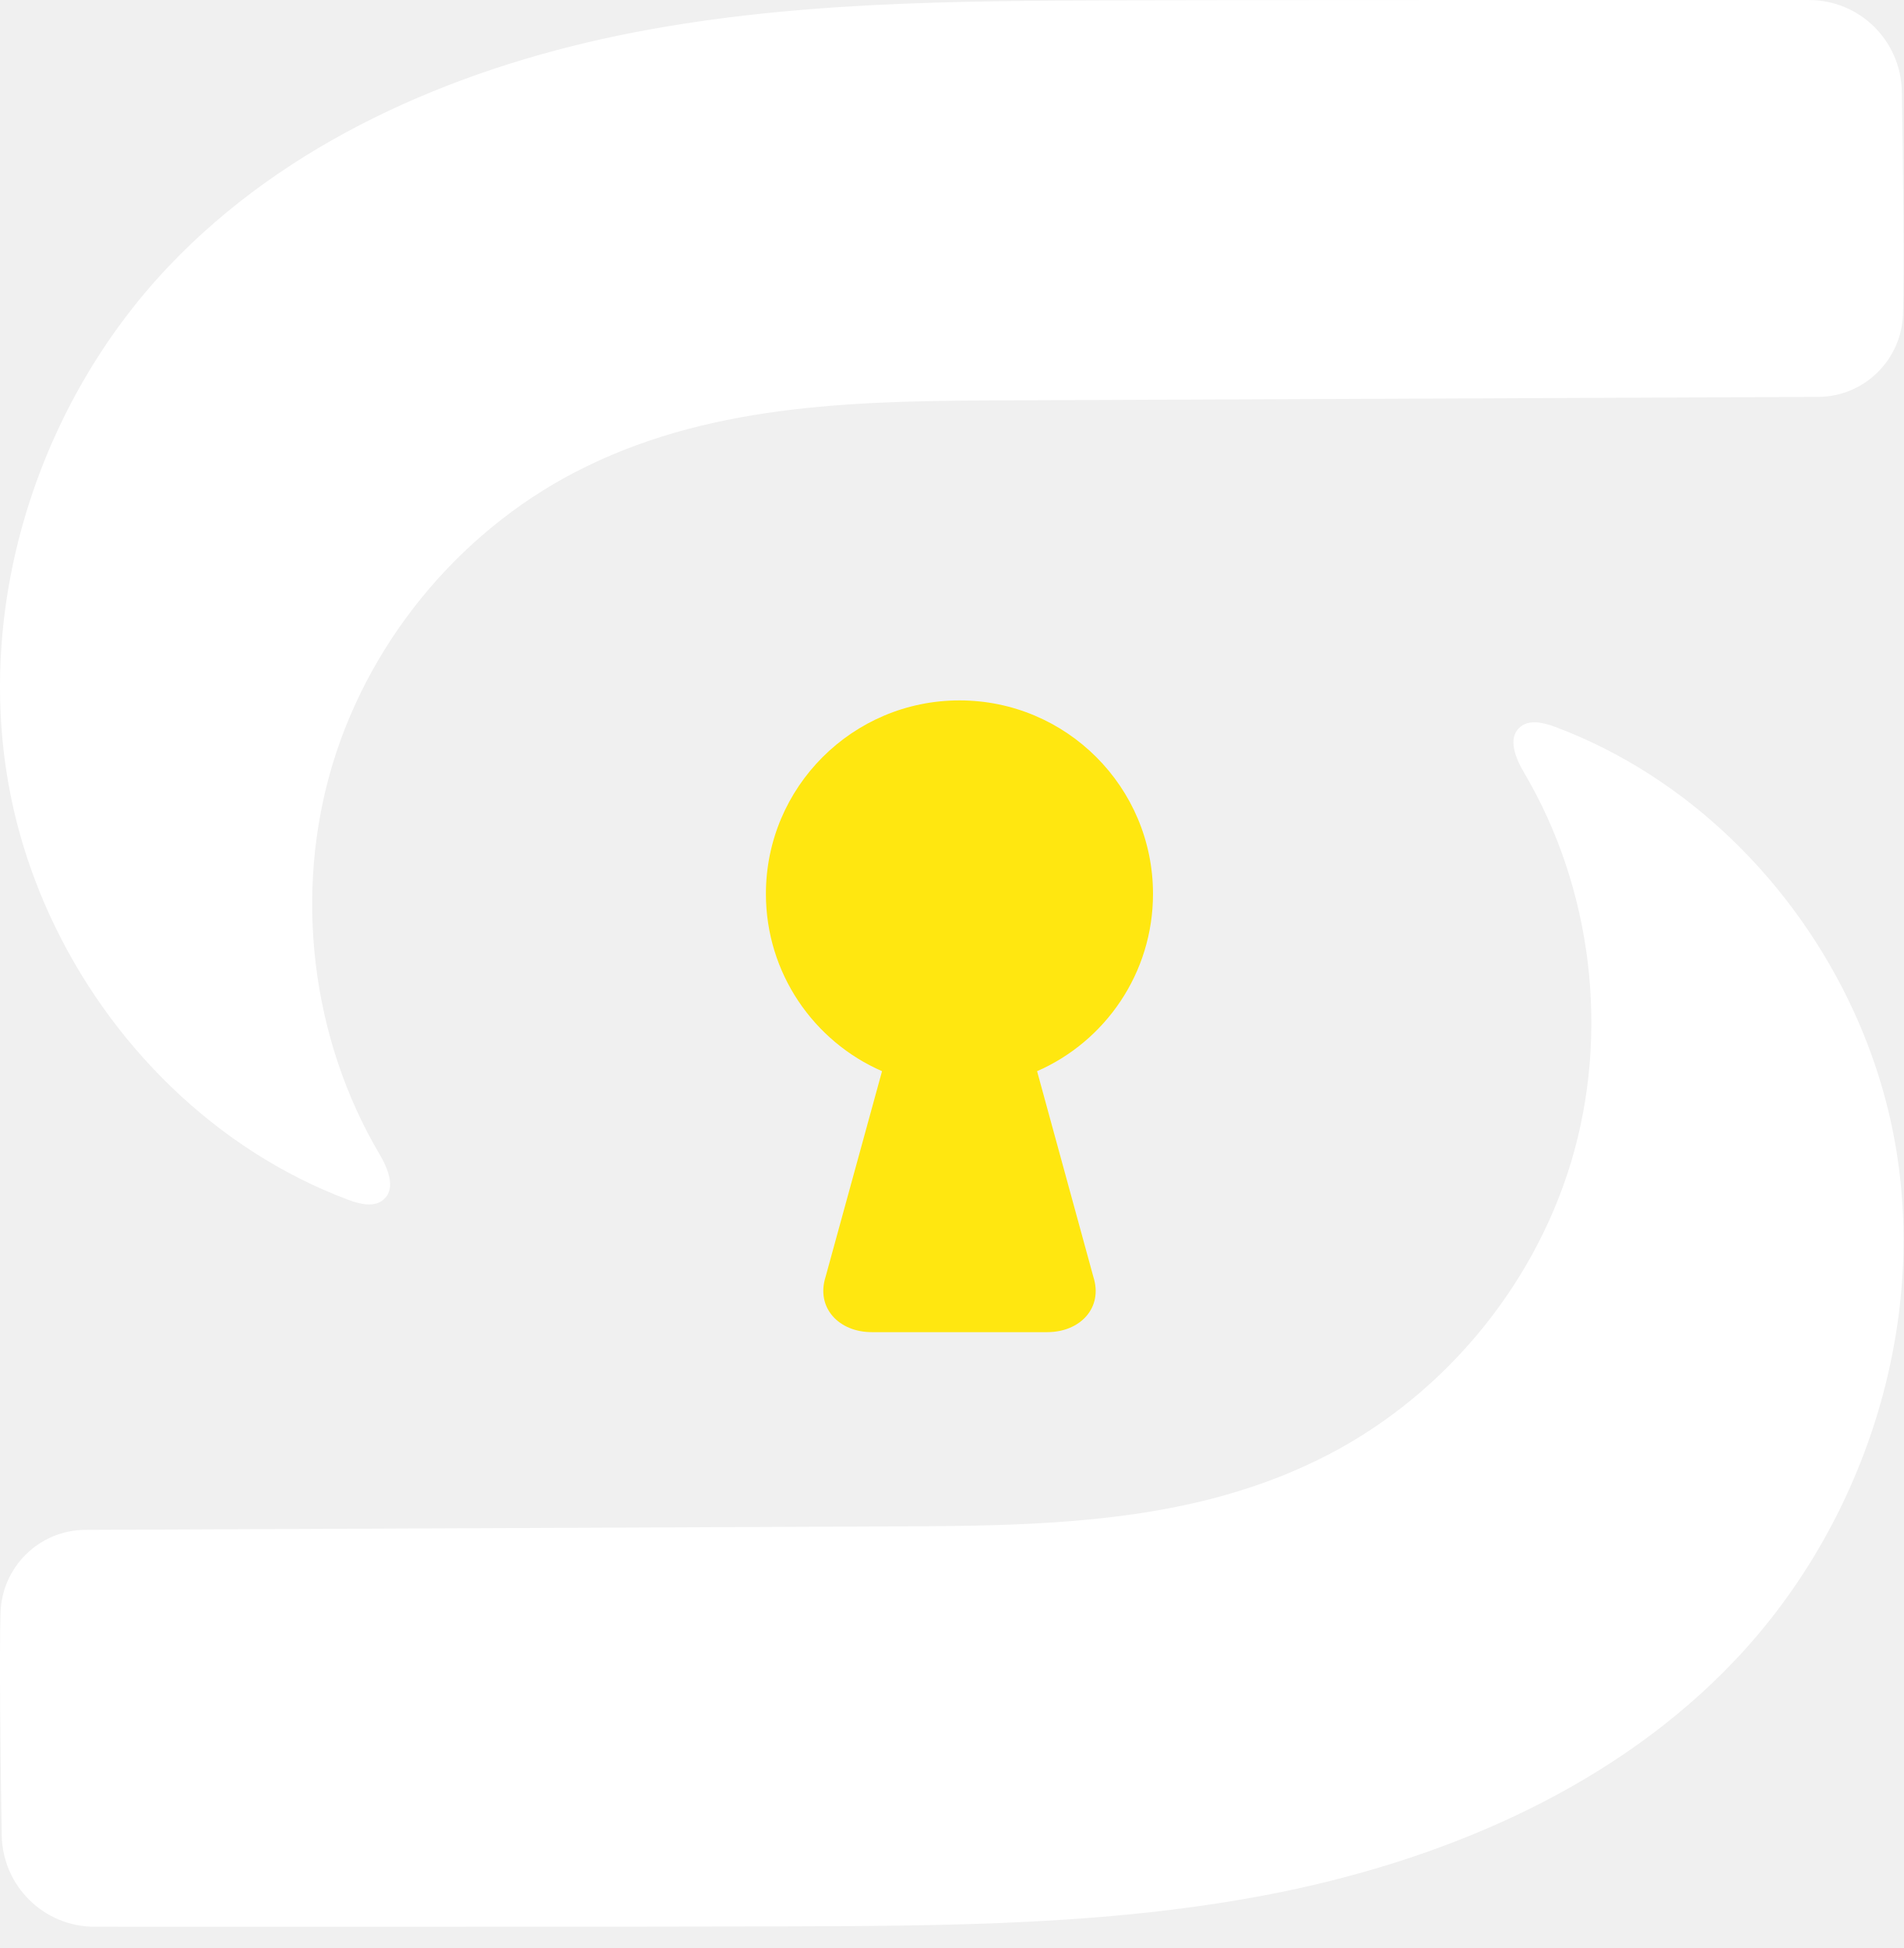
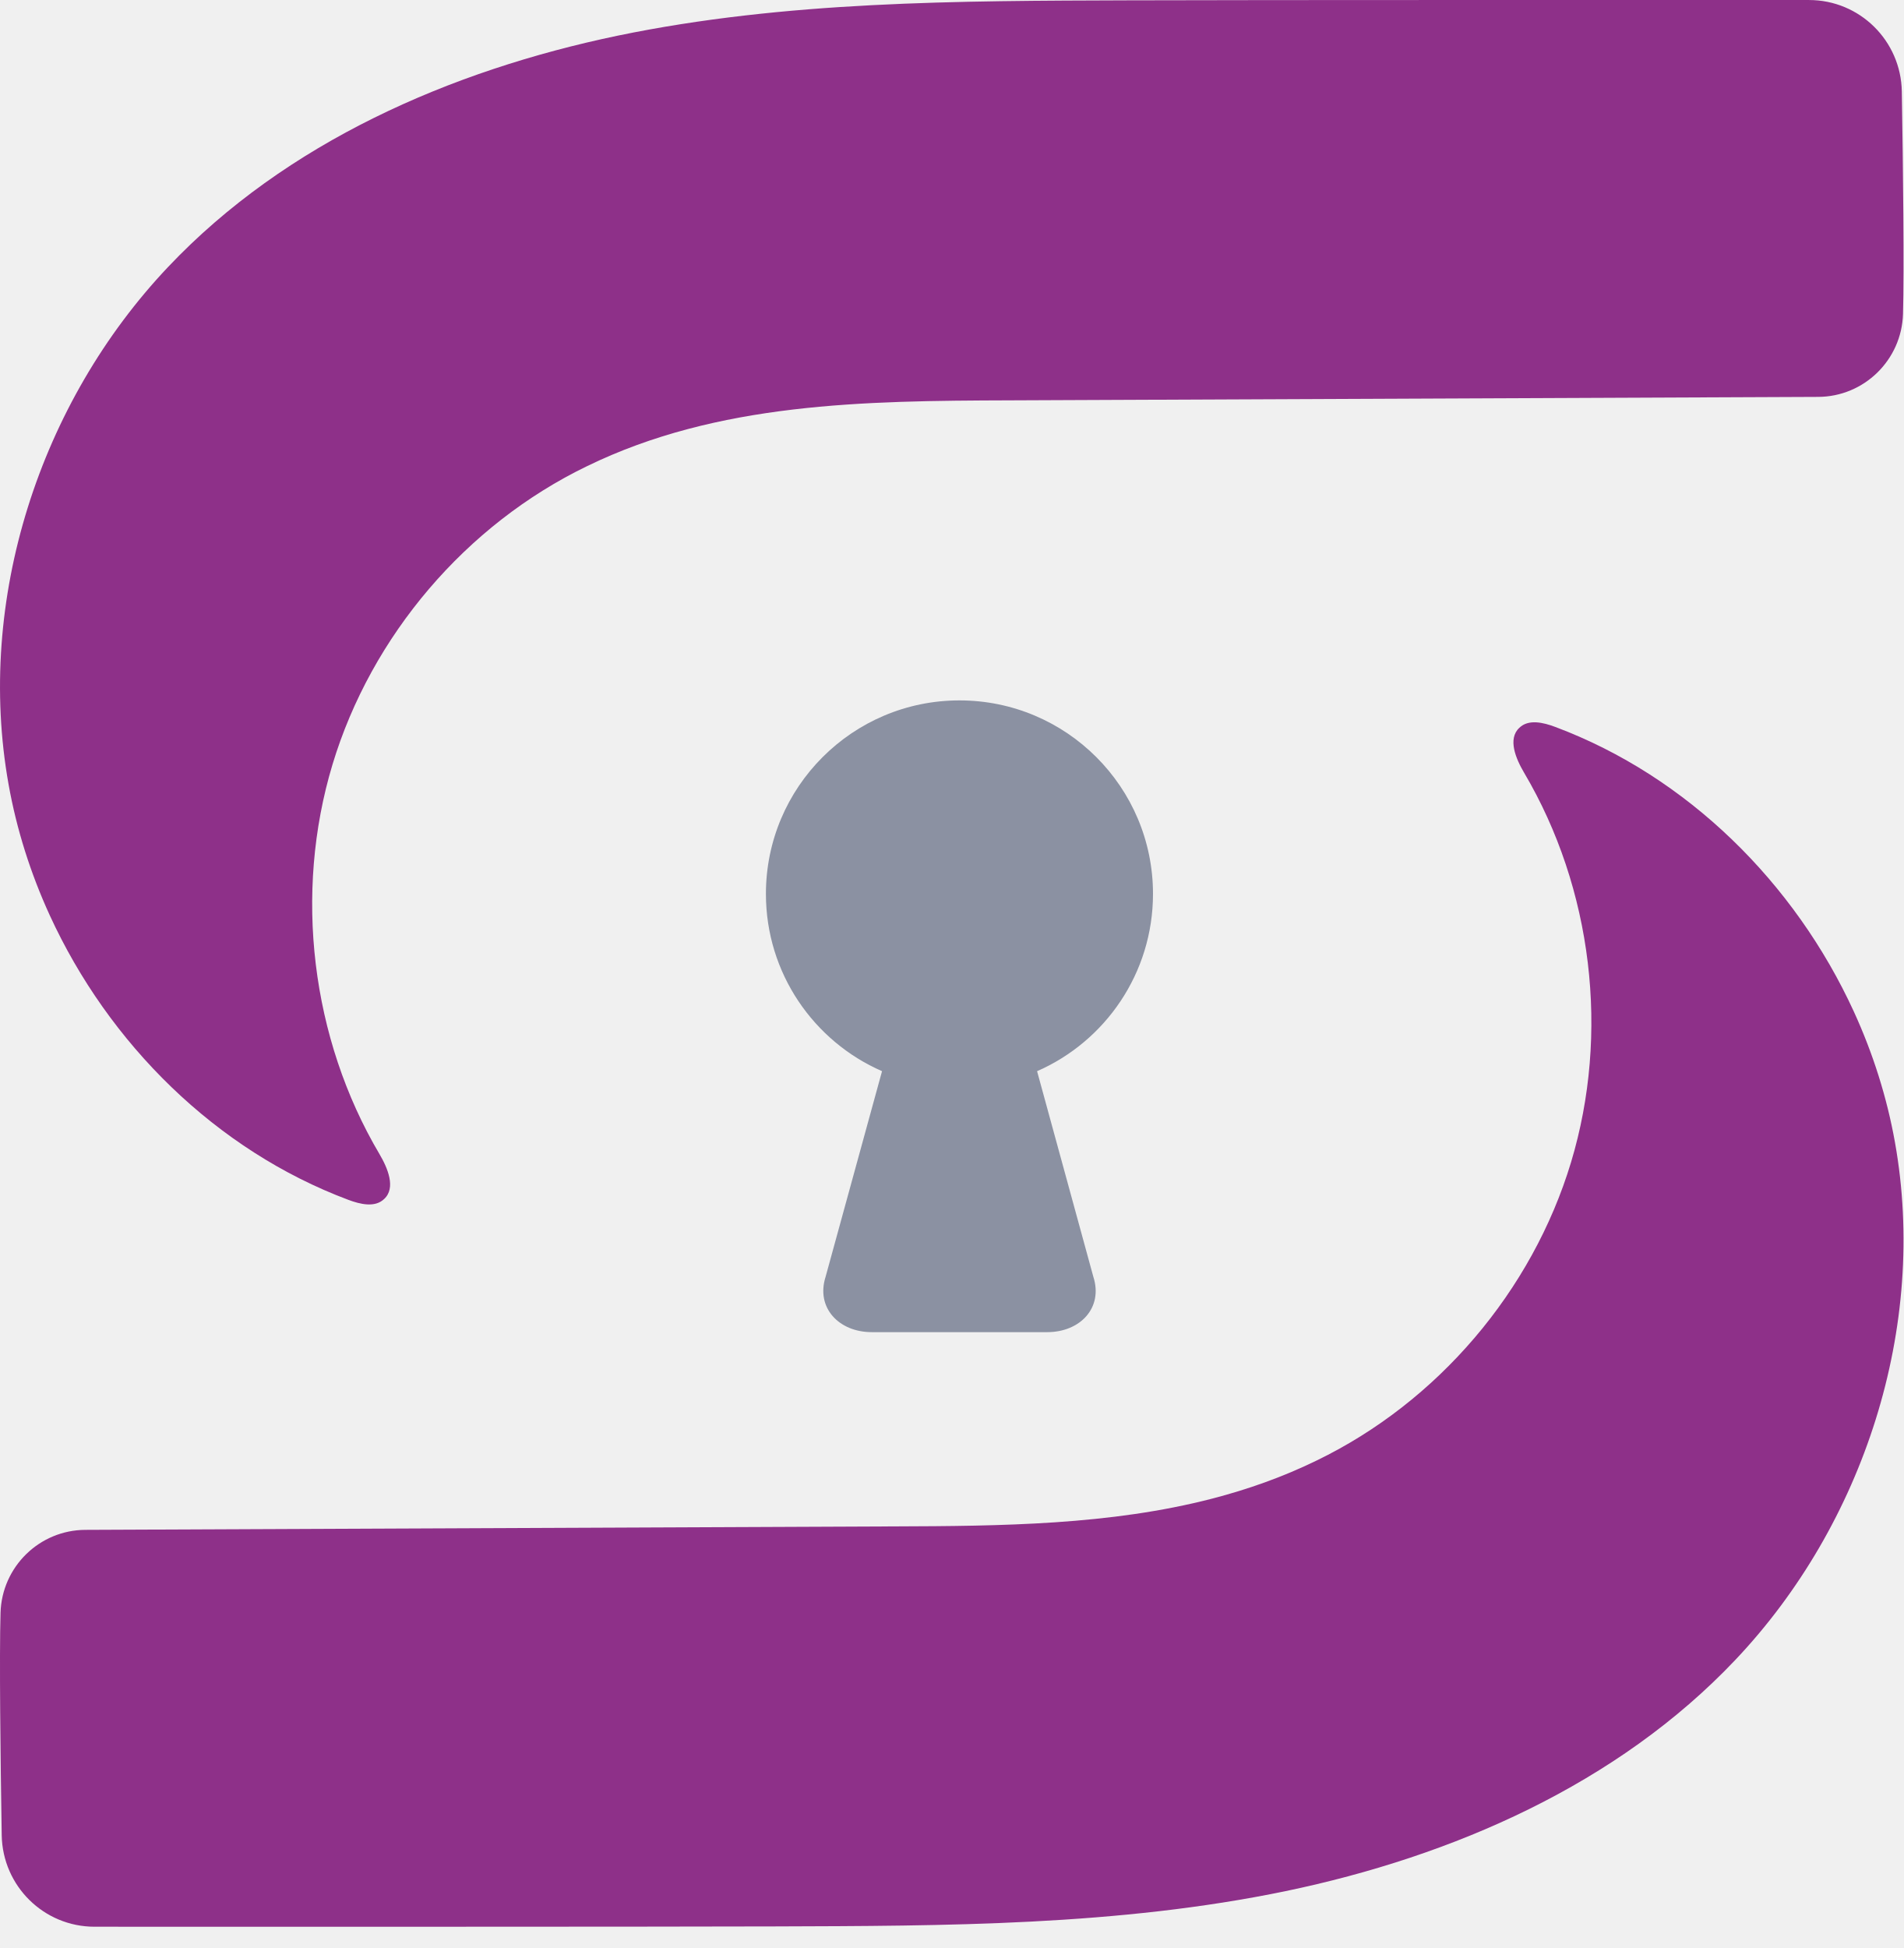
<svg xmlns="http://www.w3.org/2000/svg" width="87px" height="89px" viewBox="0 0 87 89" version="1.1">
  <defs />
  <g id="Page-1" stroke="none" stroke-width="1" fill="none" fill-rule="evenodd">
-     <g id="ReSec-NEW-LOGO">
-       <g id="Layer_1">
-         <g id="Group">
-           <g id="Shape">
-             <path d="M52.688,40.839 C52.688,35.959 48.727,32 43.844,32 C38.964,32 35,35.959 35,40.839 C35,44.464 37.187,47.579 40.306,48.94 L37.728,58.329 C37.273,59.751 38.337,60.863 39.837,60.863 L47.855,60.863 C49.358,60.863 50.421,59.751 49.961,58.329 L47.391,48.94 C50.504,47.58 52.688,44.464 52.688,40.839 Z" fill="#FFE710" />
-             <path d="M86.961,14.341 C87.019,12.382 86.964,7.661 86.907,4.18 C86.866,1.859 84.983,0.001 82.665,0.001 C74.738,3.86473148e-05 57.729,-0.004 51.59,0.015 C43.77,0.04 35.892,0.042 28.23,1.629 C20.578,3.224 13.066,6.51 7.686,12.192 C1.806,18.398 -1.112,27.419 0.391,35.833 C0.758,37.893 1.396,39.901 2.27,41.81 C4.966,47.69 9.871,52.554 15.918,54.818 C16.459,55.021 17.137,55.185 17.556,54.778 C18.101,54.273 17.716,53.364 17.34,52.727 C14.212,47.434 13.421,40.809 15.194,34.928 C16.972,29.039 21.296,23.97 26.826,21.298 C32.801,18.388 39.494,18.312 46.137,18.291 L83.08,18.133 C85.181,18.127 86.901,16.448 86.961,14.341 Z" fill="#FFFFFF" />
-             <path d="M86.961,47.341 C87.019,45.382 86.964,40.661 86.907,37.18 C86.866,34.859 84.983,33.001 82.665,33.001 C74.738,33 57.729,32.996 51.59,33.015 C43.77,33.04 35.892,33.042 28.23,34.629 C20.578,36.224 13.066,39.51 7.686,45.192 C1.806,51.398 -1.112,60.419 0.391,68.833 C0.758,70.893 1.396,72.901 2.27,74.81 C4.966,80.69 9.871,85.554 15.918,87.818 C16.459,88.021 17.137,88.185 17.556,87.778 C18.101,87.273 17.716,86.364 17.34,85.727 C14.212,80.434 13.421,73.809 15.194,67.928 C16.972,62.039 21.296,56.97 26.826,54.298 C28.369,53.546 29.961,52.984 31.587,52.562 C36.255,51.352 41.21,51.307 46.137,51.291 L83.08,51.133 C85.181,51.127 86.901,49.448 86.961,47.341 Z" fill="#FFFFFF" transform="translate(43.4927, 60.51454) scale(-1, -1) translate(-43.4927, -60.51454) " />
+     <g id="Group-2">
+       <g id="ReSec-NEW-LOGO">
+         <g id="Layer_1">
+           <g id="Group">
+             <g id="Shape">
+               <path d="M52.688,40.839 C52.688,35.959 48.727,32 43.844,32 C38.964,32 35,35.959 35,40.839 C35,44.464 37.187,47.579 40.306,48.94 L37.728,58.329 C37.273,59.751 38.337,60.863 39.837,60.863 L47.855,60.863 C49.358,60.863 50.421,59.751 49.961,58.329 L47.391,48.94 C50.504,47.58 52.688,44.464 52.688,40.839 Z" fill="#8B91A2" />
+               <path d="M86.961,14.341 C87.019,12.382 86.964,7.661 86.907,4.18 C86.866,1.859 84.983,0.001 82.665,0.001 C74.738,3.86473148e-05 57.729,-0.004 51.59,0.015 C43.77,0.04 35.892,0.042 28.23,1.629 C20.578,3.224 13.066,6.51 7.686,12.192 C1.806,18.398 -1.112,27.419 0.391,35.833 C0.758,37.893 1.396,39.901 2.27,41.81 C4.966,47.69 9.871,52.554 15.918,54.818 C16.459,55.021 17.137,55.185 17.556,54.778 C18.101,54.273 17.716,53.364 17.34,52.727 C14.212,47.434 13.421,40.809 15.194,34.928 C16.972,29.039 21.296,23.97 26.826,21.298 C32.801,18.388 39.494,18.312 46.137,18.291 L83.08,18.133 C85.181,18.127 86.901,16.448 86.961,14.341 Z" fill="#8E3089" />
+               <path d="M86.961,47.341 C87.019,45.382 86.964,40.661 86.907,37.18 C86.866,34.859 84.983,33.001 82.665,33.001 C74.738,33 57.729,32.996 51.59,33.015 C43.77,33.04 35.892,33.042 28.23,34.629 C20.578,36.224 13.066,39.51 7.686,45.192 C1.806,51.398 -1.112,60.419 0.391,68.833 C0.758,70.893 1.396,72.901 2.27,74.81 C4.966,80.69 9.871,85.554 15.918,87.818 C16.459,88.021 17.137,88.185 17.556,87.778 C18.101,87.273 17.716,86.364 17.34,85.727 C14.212,80.434 13.421,73.809 15.194,67.928 C16.972,62.039 21.296,56.97 26.826,54.298 C28.369,53.546 29.961,52.984 31.587,52.562 C36.255,51.352 41.21,51.307 46.137,51.291 L83.08,51.133 C85.181,51.127 86.901,49.448 86.961,47.341 Z" fill="#8E3089" transform="translate(43.4927, 60.51454) scale(-1, -1) translate(-43.4927, -60.51454) " />
+             </g>
          </g>
        </g>
      </g>
    </g>
  </g>
</svg>
